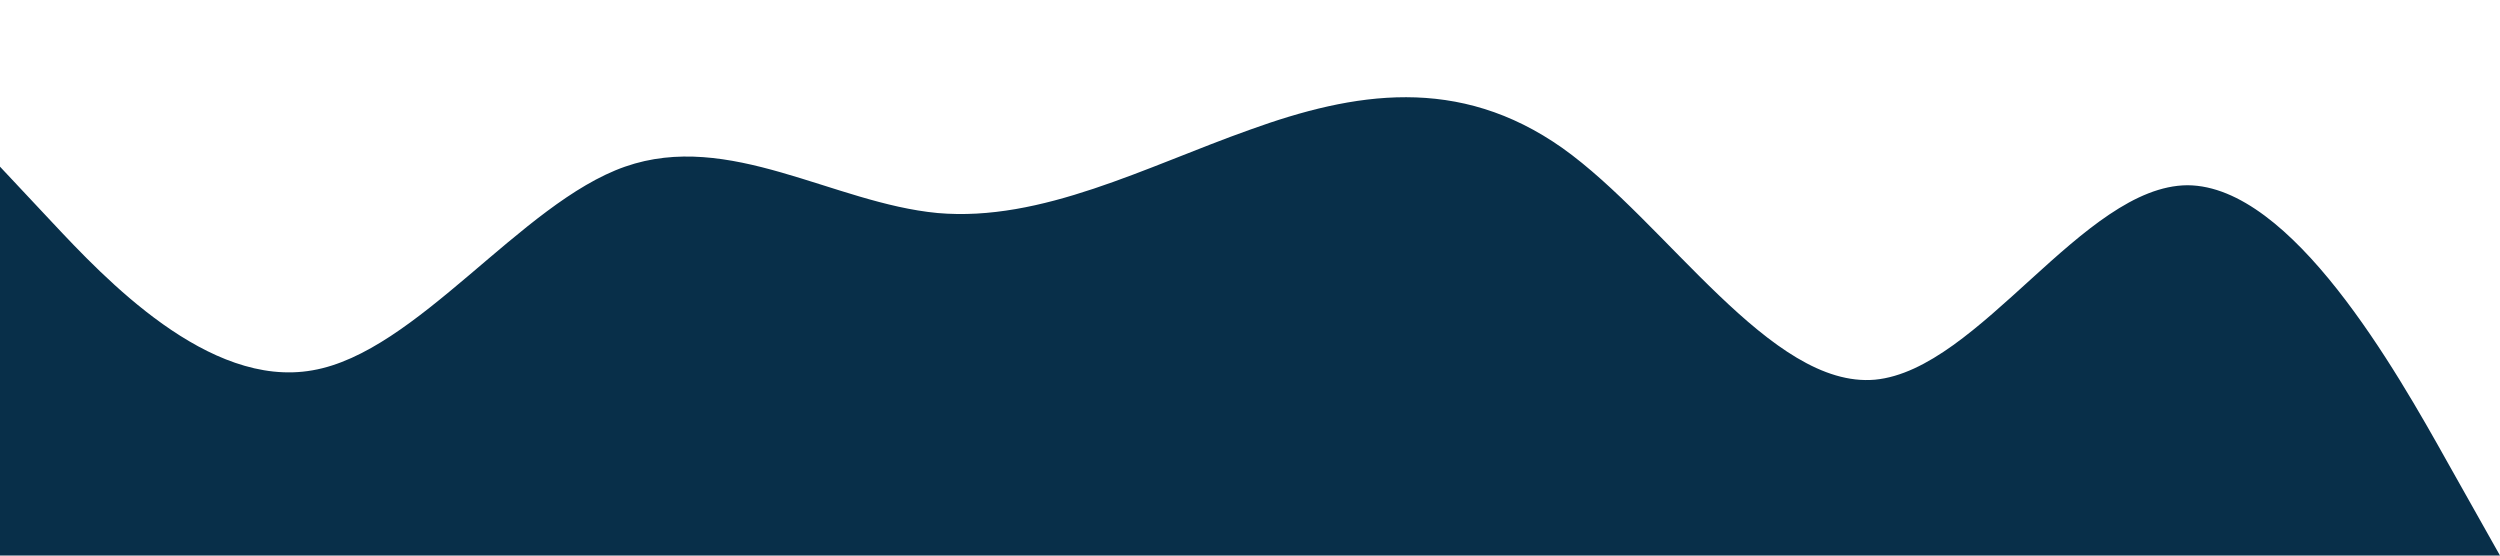
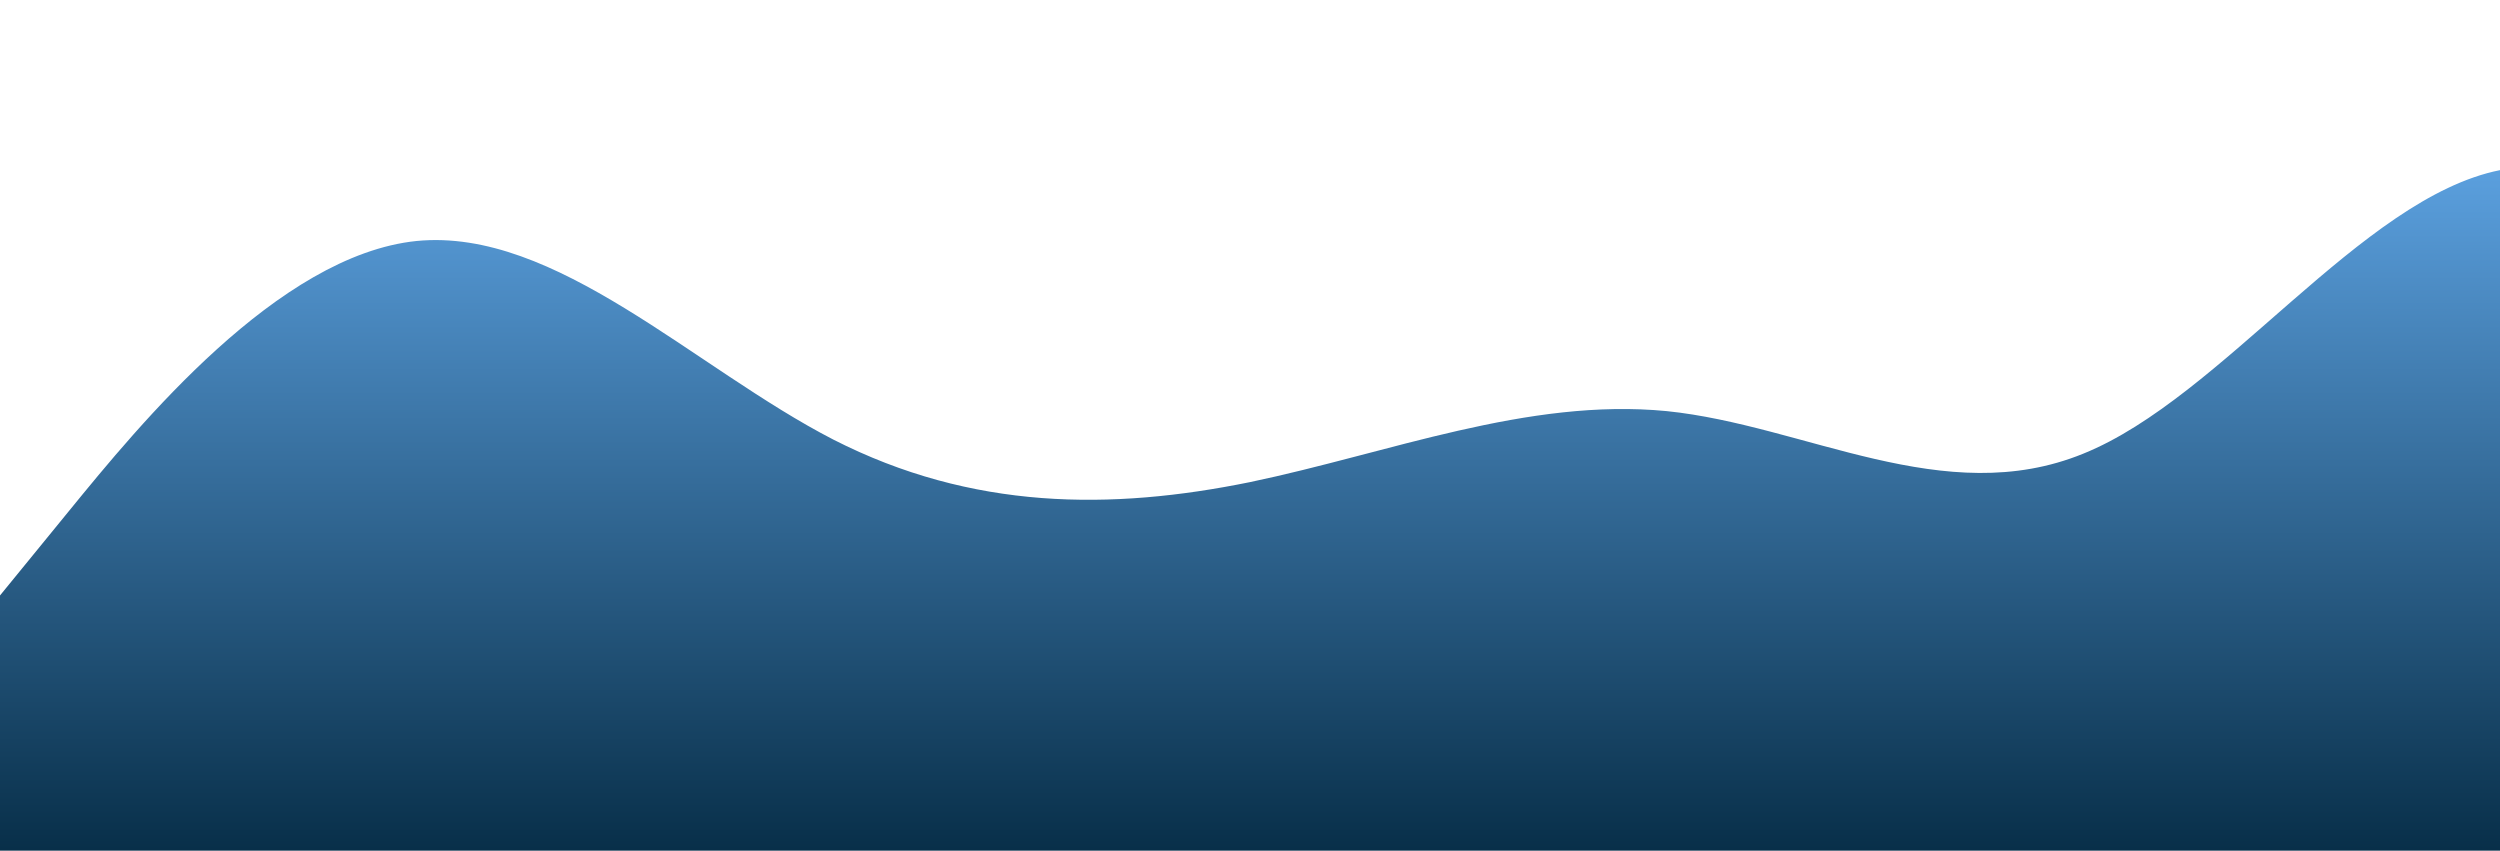
- <svg xmlns="http://www.w3.org/2000/svg" viewBox="0 0 1440 320">
-   <path fill="#082f49" fill-opacity="1" d="M0,96L30,128C60,160,120,224,180,213.3C240,203,300,117,360,96C420,75,480,117,540,122.7C600,128,660,96,720,74.7C780,53,840,43,900,85.3C960,128,1020,224,1080,218.7C1140,213,1200,107,1260,106.7C1320,107,1380,213,1410,266.7L1440,320L1440,320L1410,320C1380,320,1320,320,1260,320C1200,320,1140,320,1080,320C1020,320,960,320,900,320C840,320,780,320,720,320C660,320,600,320,540,320C480,320,420,320,360,320C300,320,240,320,180,320C120,320,60,320,30,320L0,320Z" />
+ <svg xmlns="http://www.w3.org/2000/svg" id="wave" style="transform:rotate(0deg); transition: 0.3s" viewBox="0 0 1440 490" version="1.1">
+   <defs>
+     <linearGradient id="sw-gradient-0" x1="0" x2="0" y1="1" y2="0">
+       <stop stop-color="rgba(8, 47, 73, 1)" offset="0%" />
+       <stop stop-color="rgba(105, 179, 248, 1)" offset="100%" />
+     </linearGradient>
+   </defs>
+   <path style="transform:translate(0, 0px); opacity:1" fill="url(#sw-gradient-0)" d="M0,343L40,294C80,245,160,147,240,138.8C320,131,400,212,480,253.2C560,294,640,294,720,277.7C800,261,880,229,960,236.8C1040,245,1120,294,1200,261.3C1280,229,1360,114,1440,98C1520,82,1600,163,1680,236.8C1760,310,1840,376,1920,383.8C2000,392,2080,343,2160,310.3C2240,278,2320,261,2400,220.5C2480,180,2560,114,2640,81.7C2720,49,2800,49,2880,49C2960,49,3040,49,3120,40.8C3200,33,3280,16,3360,49C3440,82,3520,163,3600,236.8C3680,310,3760,376,3840,392C3920,408,4000,376,4080,375.7C4160,376,4240,408,4320,392C4400,376,4480,310,4560,236.8C4640,163,4720,82,4800,49C4880,16,4960,33,5040,89.8C5120,147,5200,245,5280,236.8C5360,229,5440,114,5520,122.5C5600,131,5680,261,5720,326.7L5760,392L5760,490L5720,490C5680,490,5600,490,5520,490C5440,490,5360,490,5280,490C5200,490,5120,490,5040,490C4960,490,4880,490,4800,490C4720,490,4640,490,4560,490C4480,490,4400,490,4320,490C4240,490,4160,490,4080,490C4000,490,3920,490,3840,490C3760,490,3680,490,3600,490C3520,490,3440,490,3360,490C3280,490,3200,490,3120,490C3040,490,2960,490,2880,490C2800,490,2720,490,2640,490C2560,490,2480,490,2400,490C2320,490,2240,490,2160,490C2080,490,2000,490,1920,490C1840,490,1760,490,1680,490C1600,490,1520,490,1440,490C1360,490,1280,490,1200,490C1120,490,1040,490,960,490C880,490,800,490,720,490C640,490,560,490,480,490C400,490,320,490,240,490C160,490,80,490,40,490L0,490Z" />
</svg>
